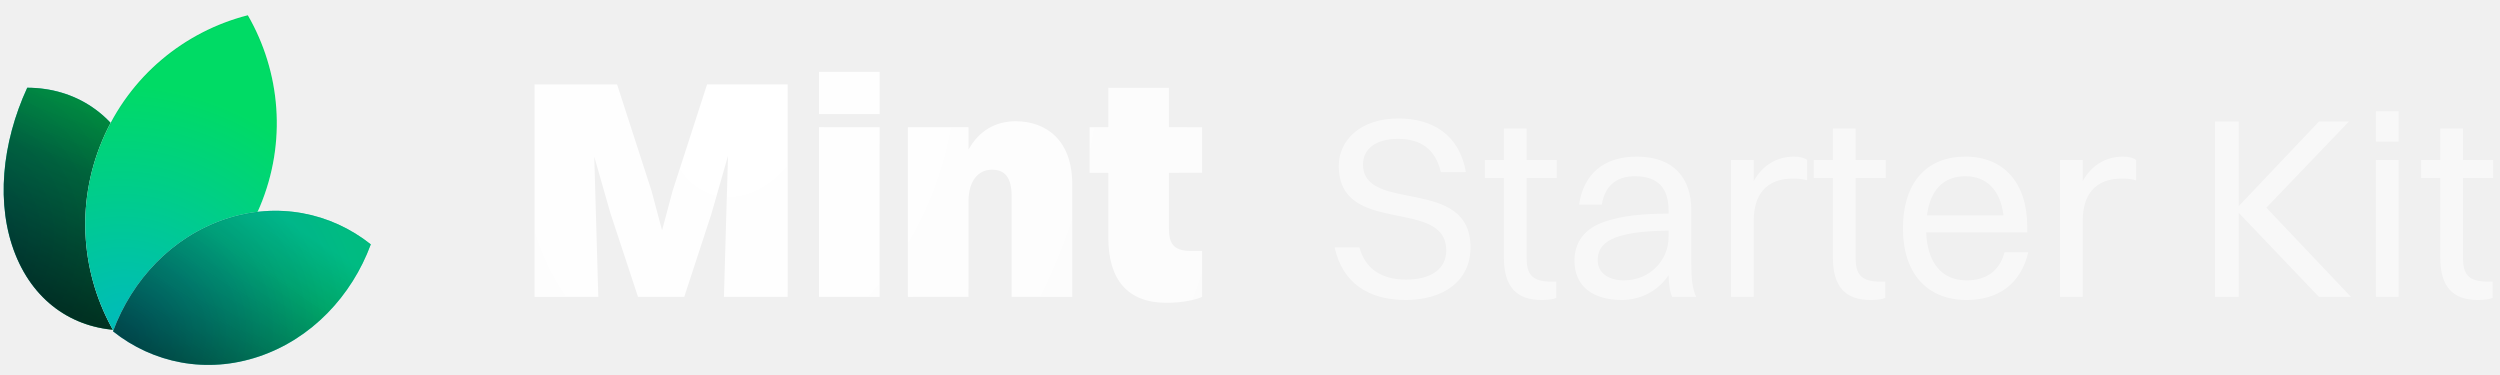
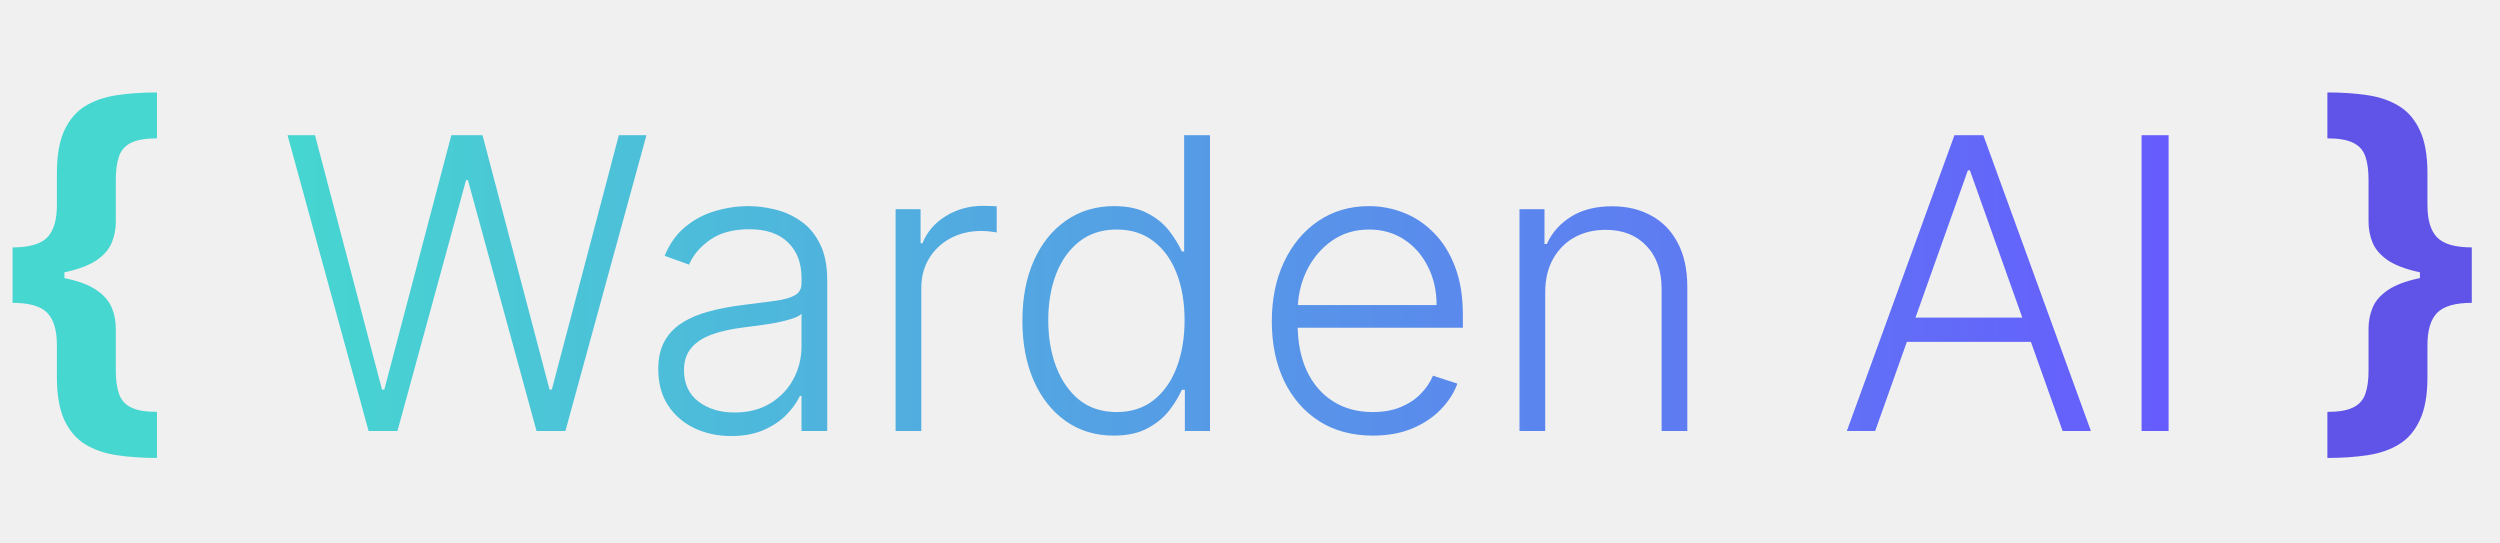
- <svg xmlns="http://www.w3.org/2000/svg" width="160" height="24" viewBox="0 0 160 24" fill="none">
-   <path d="M7.953 21.139C4.896 21.13 2.255 19.458 0.987 16.29C-0.28 13.121 0.109 9.163 1.744 5.615C4.801 5.624 7.442 7.296 8.71 10.465C9.977 13.633 9.588 17.591 7.953 21.139Z" fill="white" />
-   <path d="M7.953 21.139C4.896 21.13 2.255 19.458 0.987 16.29C-0.28 13.121 0.109 9.163 1.744 5.615C4.801 5.624 7.442 7.296 8.71 10.465C9.977 13.633 9.588 17.591 7.953 21.139Z" fill="url(#paint0_radial_115_109)" />
-   <path d="M7.953 21.139C4.896 21.13 2.255 19.458 0.987 16.29C-0.28 13.121 0.109 9.163 1.744 5.615C4.801 5.624 7.442 7.296 8.71 10.465C9.977 13.633 9.588 17.591 7.953 21.139Z" fill="black" fill-opacity="0.5" style="mix-blend-mode:hard-light" />
-   <path d="M7.953 21.139C4.896 21.13 2.255 19.458 0.987 16.29C-0.28 13.121 0.109 9.163 1.744 5.615C4.801 5.624 7.442 7.296 8.71 10.465C9.977 13.633 9.588 17.591 7.953 21.139Z" fill="url(#paint1_linear_115_109)" fill-opacity="0.5" style="mix-blend-mode:hard-light" />
-   <path d="M7.935 21.111C4.897 21.096 2.274 19.431 1.013 16.279C-0.248 13.124 0.136 9.182 1.762 5.643C4.8 5.659 7.423 7.324 8.684 10.476C9.945 13.63 9.561 17.572 7.935 21.111Z" stroke="url(#paint2_linear_115_109)" stroke-opacity="0.05" stroke-width="0.056" />
-   <path d="M7.31 21.257C11.354 20.221 14.884 17.375 16.628 13.236C18.373 9.097 17.945 4.587 15.86 0.976C11.816 2.012 8.287 4.858 6.542 8.998C4.797 13.137 5.225 17.646 7.31 21.257Z" fill="white" />
-   <path d="M7.31 21.257C11.354 20.221 14.884 17.375 16.628 13.236C18.373 9.097 17.945 4.587 15.86 0.976C11.816 2.012 8.287 4.858 6.542 8.998C4.797 13.137 5.225 17.646 7.31 21.257Z" fill="url(#paint3_radial_115_109)" />
-   <path d="M16.602 13.225C14.864 17.349 11.351 20.187 7.324 21.225C5.253 17.624 4.829 13.132 6.568 9.009C8.306 4.885 11.819 2.047 15.846 1.009C17.918 4.61 18.341 9.101 16.602 13.225Z" stroke="url(#paint4_linear_115_109)" stroke-opacity="0.05" stroke-width="0.056" />
-   <path d="M7.234 21.207C9.789 23.237 13.21 23.951 16.577 22.814C19.944 21.677 22.506 18.945 23.73 15.638C21.175 13.608 17.754 12.894 14.387 14.031C11.02 15.168 8.458 17.901 7.234 21.207Z" fill="white" />
-   <path d="M7.234 21.207C9.789 23.237 13.21 23.951 16.577 22.814C19.944 21.677 22.506 18.945 23.73 15.638C21.175 13.608 17.754 12.894 14.387 14.031C11.02 15.168 8.458 17.901 7.234 21.207Z" fill="url(#paint5_radial_115_109)" />
-   <path d="M7.234 21.207C9.789 23.237 13.21 23.951 16.577 22.814C19.944 21.677 22.506 18.945 23.73 15.638C21.175 13.608 17.754 12.894 14.387 14.031C11.02 15.168 8.458 17.901 7.234 21.207Z" fill="black" fill-opacity="0.2" style="mix-blend-mode:hard-light" />
-   <path d="M7.234 21.207C9.789 23.237 13.21 23.951 16.577 22.814C19.944 21.677 22.506 18.945 23.73 15.638C21.175 13.608 17.754 12.894 14.387 14.031C11.02 15.168 8.458 17.901 7.234 21.207Z" fill="url(#paint6_linear_115_109)" fill-opacity="0.5" style="mix-blend-mode:hard-light" />
-   <path d="M16.568 22.787C13.218 23.918 9.814 23.212 7.267 21.198C8.492 17.907 11.044 15.189 14.396 14.058C17.747 12.927 21.15 13.633 23.697 15.648C22.472 18.938 19.92 21.656 16.568 22.787Z" stroke="url(#paint7_linear_115_109)" stroke-opacity="0.05" stroke-width="0.056" />
-   <path d="M34.212 19V5.4H39.492L41.692 12.2L42.372 14.74L43.052 12.2L45.252 5.4H50.412V19H46.332L46.592 9.98L45.532 13.68L43.792 19H40.832L39.052 13.6L38.032 10.02L38.292 19H34.212ZM52.416 7.3V4.6H56.295V7.3H52.416ZM52.416 19V8.14H56.295V19H52.416ZM58.104 19V8.14H61.984V9.58C62.664 8.34 63.744 7.76 65.004 7.76C66.964 7.76 68.624 8.98 68.624 11.78V19H64.744V12.56C64.744 11.34 64.304 10.86 63.484 10.86C62.604 10.86 61.984 11.58 61.984 12.88V19H58.104ZM70.933 15.22V11.06H69.733V8.14H70.933V5.62H74.813V8.14H76.933V11.06H74.813V14.6C74.813 15.5 75.033 16.06 76.213 16.06H76.933V19C76.493 19.2 75.673 19.38 74.653 19.38C72.153 19.38 70.933 17.88 70.933 15.22Z" fill="url(#paint8_radial_115_109)" />
-   <path d="M87.232 10.519C87.232 13.687 94.112 11.229 94.112 15.832C94.112 17.994 92.364 19.198 89.971 19.198C87.562 19.198 85.912 18.093 85.417 15.832H87.001C87.364 17.169 88.371 17.895 89.987 17.895C91.671 17.895 92.561 17.152 92.561 16.03C92.561 12.598 85.681 15.155 85.681 10.618C85.681 9.001 87.034 7.582 89.509 7.582C91.671 7.582 93.403 8.621 93.816 11.014H92.215C91.868 9.529 90.912 8.886 89.476 8.886C88.057 8.886 87.232 9.529 87.232 10.519ZM96.25 16.476V11.393H95.029V10.239H96.25V8.226H97.702V10.239H99.632V11.393H97.702V16.476C97.702 17.532 98.015 18.026 99.302 18.026H99.599V19.066C99.434 19.148 99.071 19.198 98.659 19.198C97.025 19.198 96.25 18.323 96.25 16.476ZM102.516 13.093H101.064C101.345 11.162 102.615 10.024 104.76 10.024C107.103 10.024 108.242 11.393 108.242 13.44V16.888C108.242 17.895 108.324 18.521 108.555 19H107.021C106.856 18.654 106.806 18.142 106.79 17.614C106.047 18.72 104.859 19.198 103.803 19.198C101.988 19.198 100.767 18.357 100.767 16.69C100.767 15.486 101.427 14.611 102.714 14.182C103.902 13.786 105.107 13.687 106.79 13.671V13.473C106.79 12.053 106.13 11.278 104.628 11.278C103.374 11.278 102.698 11.971 102.516 13.093ZM102.252 16.657C102.252 17.465 102.929 17.944 103.952 17.944C105.569 17.944 106.79 16.674 106.79 15.172V14.759C103.061 14.793 102.252 15.585 102.252 16.657ZM110.787 19V10.239H112.239V11.591C112.833 10.519 113.774 10.024 114.83 10.024C115.176 10.024 115.49 10.107 115.655 10.239V11.542C115.407 11.46 115.094 11.427 114.747 11.427C112.998 11.427 112.239 12.515 112.239 14.1V19H110.787ZM117.305 16.476V11.393H116.084V10.239H117.305V8.226H118.757V10.239H120.688V11.393H118.757V16.476C118.757 17.532 119.071 18.026 120.358 18.026H120.655V19.066C120.49 19.148 120.127 19.198 119.714 19.198C118.081 19.198 117.305 18.323 117.305 16.476ZM129.809 16.145C129.33 18.192 127.862 19.198 125.865 19.198C123.324 19.198 121.79 17.482 121.79 14.627C121.79 11.658 123.324 10.024 125.783 10.024C128.258 10.024 129.743 11.723 129.743 14.512V14.875H123.275C123.357 16.838 124.281 17.944 125.865 17.944C127.103 17.944 127.977 17.35 128.291 16.145H129.809ZM125.783 11.278C124.38 11.278 123.539 12.152 123.324 13.786H128.225C128.027 12.169 127.152 11.278 125.783 11.278ZM131.843 19V10.239H133.295V11.591C133.889 10.519 134.829 10.024 135.885 10.024C136.232 10.024 136.545 10.107 136.71 10.239V11.542C136.463 11.46 136.149 11.427 135.803 11.427C134.054 11.427 133.295 12.515 133.295 14.1V19H131.843ZM141.763 19V7.78H143.281V13.192L148.413 7.78H150.327L145.047 13.291L150.459 19H148.413L143.281 13.621V19H141.763ZM152.06 9.067V7.12H153.512V9.067H152.06ZM152.06 19V10.239H153.512V19H152.06ZM156.178 16.476V11.393H154.957V10.239H156.178V8.226H157.63V10.239H159.56V11.393H157.63V16.476C157.63 17.532 157.943 18.026 159.23 18.026H159.527V19.066C159.362 19.148 158.999 19.198 158.587 19.198C156.953 19.198 156.178 18.323 156.178 16.476Z" fill="white" fill-opacity="0.55" />
+ <svg xmlns="http://www.w3.org/2000/svg" width="166" height="36" viewBox="0 0 166 36" fill="none">
+   <path d="M24.474 28.617L19.094 8.979H20.916L25.365 25.865H25.519L29.968 8.979H32.039L36.489 25.865H36.642L41.091 8.979H42.923L37.543 28.617H35.626L31.071 11.961H30.946L26.391 28.617H24.474ZM48.551 28.953C47.663 28.953 46.851 28.78 46.116 28.435C45.381 28.083 44.796 27.578 44.361 26.92C43.926 26.255 43.709 25.45 43.709 24.503C43.709 23.775 43.846 23.161 44.121 22.662C44.396 22.164 44.786 21.755 45.291 21.435C45.796 21.115 46.394 20.863 47.084 20.677C47.775 20.492 48.535 20.348 49.367 20.246C50.191 20.144 50.888 20.054 51.457 19.977C52.032 19.901 52.47 19.779 52.771 19.613C53.071 19.447 53.221 19.178 53.221 18.808V18.462C53.221 17.459 52.921 16.669 52.32 16.094C51.725 15.512 50.869 15.221 49.75 15.221C48.689 15.221 47.823 15.455 47.151 15.921C46.487 16.388 46.02 16.938 45.752 17.571L44.131 16.986C44.463 16.18 44.924 15.538 45.512 15.058C46.1 14.572 46.758 14.224 47.487 14.013C48.216 13.796 48.954 13.687 49.702 13.687C50.265 13.687 50.85 13.761 51.457 13.908C52.071 14.055 52.64 14.31 53.164 14.675C53.688 15.033 54.113 15.535 54.439 16.18C54.765 16.82 54.928 17.631 54.928 18.616V28.617H53.221V26.287H53.116C52.911 26.722 52.608 27.144 52.205 27.553C51.802 27.962 51.297 28.298 50.69 28.56C50.083 28.822 49.37 28.953 48.551 28.953ZM48.782 27.39C49.689 27.39 50.476 27.188 51.141 26.786C51.805 26.383 52.317 25.849 52.675 25.184C53.039 24.513 53.221 23.775 53.221 22.969V20.84C53.093 20.962 52.879 21.071 52.579 21.166C52.285 21.262 51.943 21.349 51.553 21.425C51.169 21.496 50.786 21.556 50.402 21.608C50.019 21.659 49.673 21.703 49.367 21.742C48.535 21.844 47.826 22.004 47.238 22.221C46.65 22.439 46.199 22.739 45.886 23.123C45.572 23.5 45.416 23.986 45.416 24.58C45.416 25.475 45.736 26.169 46.375 26.661C47.014 27.147 47.816 27.39 48.782 27.39ZM59.468 28.617V13.889H61.127V16.151H61.252C61.546 15.41 62.058 14.812 62.786 14.358C63.522 13.898 64.353 13.668 65.279 13.668C65.42 13.668 65.577 13.671 65.749 13.678C65.922 13.684 66.066 13.69 66.181 13.697V15.432C66.104 15.419 65.97 15.4 65.778 15.375C65.586 15.349 65.379 15.336 65.155 15.336C64.388 15.336 63.704 15.499 63.103 15.825C62.508 16.145 62.038 16.589 61.693 17.158C61.348 17.727 61.175 18.376 61.175 19.105V28.617H59.468ZM73.948 28.924C72.74 28.924 71.682 28.604 70.774 27.965C69.866 27.326 69.157 26.434 68.645 25.29C68.14 24.145 67.888 22.813 67.888 21.291C67.888 19.776 68.14 18.45 68.645 17.312C69.157 16.168 69.869 15.279 70.784 14.646C71.698 14.007 72.762 13.687 73.977 13.687C74.872 13.687 75.616 13.847 76.211 14.167C76.805 14.48 77.282 14.87 77.64 15.336C77.998 15.803 78.276 16.257 78.474 16.698H78.627V8.979H80.344V28.617H78.675V25.884H78.474C78.276 26.332 77.995 26.792 77.63 27.265C77.266 27.732 76.783 28.125 76.182 28.445C75.588 28.764 74.843 28.924 73.948 28.924ZM74.149 27.361C75.102 27.361 75.914 27.102 76.585 26.584C77.256 26.06 77.767 25.341 78.119 24.427C78.477 23.506 78.656 22.451 78.656 21.262C78.656 20.086 78.48 19.047 78.129 18.146C77.777 17.238 77.266 16.529 76.594 16.017C75.923 15.499 75.108 15.241 74.149 15.241C73.165 15.241 72.334 15.509 71.656 16.046C70.985 16.577 70.474 17.296 70.122 18.204C69.777 19.111 69.604 20.131 69.604 21.262C69.604 22.407 69.78 23.439 70.132 24.36C70.483 25.28 70.995 26.012 71.666 26.556C72.343 27.093 73.171 27.361 74.149 27.361ZM91.16 28.924C89.786 28.924 88.597 28.604 87.593 27.965C86.589 27.32 85.813 26.428 85.263 25.29C84.719 24.145 84.448 22.829 84.448 21.339C84.448 19.856 84.719 18.539 85.263 17.389C85.813 16.231 86.57 15.327 87.535 14.675C88.507 14.016 89.629 13.687 90.901 13.687C91.7 13.687 92.471 13.834 93.212 14.128C93.954 14.416 94.619 14.86 95.207 15.461C95.801 16.056 96.271 16.807 96.616 17.715C96.962 18.616 97.134 19.683 97.134 20.917V21.761H85.627V20.256H95.389C95.389 19.309 95.197 18.459 94.814 17.705C94.436 16.944 93.909 16.343 93.231 15.902C92.56 15.461 91.783 15.241 90.901 15.241C89.968 15.241 89.146 15.49 88.437 15.989C87.727 16.487 87.171 17.146 86.768 17.964C86.372 18.782 86.171 19.677 86.164 20.649V21.55C86.164 22.72 86.366 23.743 86.768 24.619C87.177 25.488 87.756 26.162 88.504 26.642C89.252 27.121 90.137 27.361 91.16 27.361C91.857 27.361 92.467 27.252 92.992 27.035C93.522 26.818 93.966 26.527 94.325 26.162C94.689 25.792 94.964 25.386 95.149 24.945L96.77 25.472C96.546 26.092 96.178 26.664 95.667 27.188C95.162 27.713 94.529 28.134 93.768 28.454C93.014 28.767 92.145 28.924 91.16 28.924ZM102.602 19.412V28.617H100.895V13.889H102.554V16.2H102.708C103.053 15.445 103.59 14.841 104.319 14.387C105.054 13.927 105.962 13.697 107.042 13.697C108.033 13.697 108.902 13.905 109.65 14.32C110.404 14.729 110.989 15.333 111.405 16.132C111.827 16.931 112.038 17.913 112.038 19.076V28.617H110.331V19.182C110.331 17.973 109.992 17.018 109.314 16.314C108.643 15.611 107.742 15.26 106.61 15.26C105.837 15.26 105.15 15.426 104.549 15.758C103.948 16.091 103.472 16.57 103.12 17.197C102.775 17.817 102.602 18.555 102.602 19.412ZM124.511 28.617H122.631L129.775 8.979H131.693L138.837 28.617H136.957L130.801 11.309H130.667L124.511 28.617ZM125.863 21.09H135.605V22.701H125.863V21.09ZM143.995 8.979V28.617H142.202V8.979H143.995Z" fill="url(#paint0_linear_246_6785)" />
+   <path d="M164.127 18.182V20.109C163.027 20.109 162.26 20.33 161.825 20.771C161.397 21.212 161.183 21.925 161.183 22.909V25.038C161.183 26.221 161.017 27.167 160.684 27.876C160.358 28.592 159.898 29.132 159.304 29.497C158.715 29.861 158.015 30.104 157.204 30.226C156.398 30.347 155.51 30.408 154.538 30.408V27.349C155.292 27.349 155.864 27.25 156.254 27.052C156.651 26.86 156.919 26.559 157.06 26.15C157.2 25.747 157.271 25.239 157.271 24.626V21.826C157.271 21.333 157.36 20.87 157.539 20.435C157.718 19.994 158.051 19.607 158.536 19.275C159.022 18.936 159.716 18.671 160.617 18.479C161.519 18.281 162.688 18.182 164.127 18.182ZM154.538 6.138C155.51 6.138 156.398 6.199 157.204 6.32C158.015 6.442 158.715 6.685 159.304 7.049C159.898 7.413 160.358 7.954 160.684 8.669C161.017 9.379 161.183 10.325 161.183 11.508V13.627C161.183 14.611 161.397 15.324 161.825 15.765C162.26 16.206 163.027 16.427 164.127 16.427V18.354C162.688 18.354 161.519 18.259 160.617 18.067C159.716 17.869 159.022 17.603 158.536 17.271C158.051 16.932 157.718 16.545 157.539 16.11C157.36 15.669 157.271 15.206 157.271 14.72V11.92C157.271 11.3 157.2 10.789 157.06 10.386C156.919 9.977 156.651 9.676 156.254 9.485C155.864 9.286 155.292 9.187 154.538 9.187V6.138ZM164.127 16.427V20.109H160.684V16.427H164.127Z" fill="#6054E8" />
+   <path d="M0.834 18.354V16.427C1.94 16.427 2.707 16.206 3.136 15.765C3.564 15.324 3.778 14.611 3.778 13.627V11.508C3.778 10.325 3.941 9.379 4.267 8.669C4.6 7.954 5.06 7.413 5.648 7.049C6.242 6.685 6.946 6.442 7.757 6.32C8.569 6.199 9.458 6.138 10.423 6.138V9.187C9.669 9.187 9.094 9.286 8.697 9.485C8.307 9.676 8.042 9.977 7.901 10.386C7.761 10.789 7.69 11.3 7.69 11.92V14.72C7.69 15.206 7.601 15.669 7.422 16.11C7.243 16.545 6.91 16.932 6.425 17.271C5.939 17.603 5.245 17.869 4.344 18.067C3.442 18.259 2.273 18.354 0.834 18.354ZM10.423 30.408C9.458 30.408 8.569 30.347 7.757 30.226C6.946 30.104 6.242 29.861 5.648 29.497C5.06 29.132 4.6 28.592 4.267 27.876C3.941 27.167 3.778 26.221 3.778 25.038V22.909C3.778 21.925 3.564 21.212 3.136 20.771C2.707 20.33 1.94 20.109 0.834 20.109V18.182C2.273 18.182 3.442 18.281 4.344 18.479C5.245 18.671 5.939 18.936 6.425 19.275C6.91 19.607 7.243 19.994 7.422 20.435C7.601 20.87 7.69 21.333 7.69 21.826V24.626C7.69 25.239 7.761 25.747 7.901 26.15C8.042 26.559 8.307 26.86 8.697 27.052C9.094 27.25 9.669 27.349 10.423 27.349V30.408ZM0.834 20.109V16.427H4.277V20.109H0.834Z" fill="#46D7D0" />
  <defs>
-     <radialGradient id="paint0_radial_115_109" cx="0" cy="0" r="1" gradientUnits="userSpaceOnUse" gradientTransform="translate(-3.00503 15.023) rotate(-10.029) scale(17.9572 17.784)">
-       <stop stop-color="#00B0BB" />
-       <stop offset="1" stop-color="#00DB65" />
-     </radialGradient>
-     <linearGradient id="paint1_linear_115_109" x1="7.39" y1="4.813" x2="1.63" y2="18.689" gradientUnits="userSpaceOnUse">
-       <stop stop-color="#18E299" />
-       <stop offset="1" />
+     <linearGradient id="paint0_linear_246_6785" x1="18.452" y1="19.117" x2="147.452" y2="19.117" gradientUnits="userSpaceOnUse">
+       <stop stop-color="#46D7D0" />
+       <stop offset="1" stop-color="#6758FF" />
    </linearGradient>
-     <linearGradient id="paint2_linear_115_109" x1="7.948" y1="8.016" x2="1.761" y2="18.746" gradientUnits="userSpaceOnUse">
-       <stop />
-       <stop offset="1" stop-opacity="0" />
-     </linearGradient>
-     <radialGradient id="paint3_radial_115_109" cx="0" cy="0" r="1" gradientUnits="userSpaceOnUse" gradientTransform="translate(8.11404 20.8822) rotate(-75.7542) scale(21.6246 23.7772)">
-       <stop stop-color="#00BBBB" />
-       <stop offset="0.713" stop-color="#00DB65" />
-     </radialGradient>
-     <linearGradient id="paint4_linear_115_109" x1="7.602" y1="5.871" x2="15.556" y2="16.372" gradientUnits="userSpaceOnUse">
-       <stop />
-       <stop offset="1" stop-opacity="0" />
-     </linearGradient>
-     <radialGradient id="paint5_radial_115_109" cx="0" cy="0" r="1" gradientUnits="userSpaceOnUse" gradientTransform="translate(7.84537 21.5181) rotate(-20.3525) scale(18.5603 17.32)">
-       <stop stop-color="#00B0BB" />
-       <stop offset="1" stop-color="#00DB65" />
-     </radialGradient>
-     <linearGradient id="paint6_linear_115_109" x1="16.808" y1="13.007" x2="10.041" y2="22.994" gradientUnits="userSpaceOnUse">
-       <stop stop-color="#00B1BC" />
-       <stop offset="1" />
-     </linearGradient>
-     <linearGradient id="paint7_linear_115_109" x1="16.808" y1="13.007" x2="14.169" y2="23.841" gradientUnits="userSpaceOnUse">
-       <stop />
-       <stop offset="1" stop-opacity="0" />
-     </linearGradient>
-     <radialGradient id="paint8_radial_115_109" cx="0" cy="0" r="1" gradientUnits="userSpaceOnUse" gradientTransform="translate(47.2781 7) rotate(19.0047) scale(67.5582 85.7506)">
-       <stop stop-color="white" />
-       <stop offset="1" stop-color="white" stop-opacity="0.5" />
-     </radialGradient>
  </defs>
</svg>
